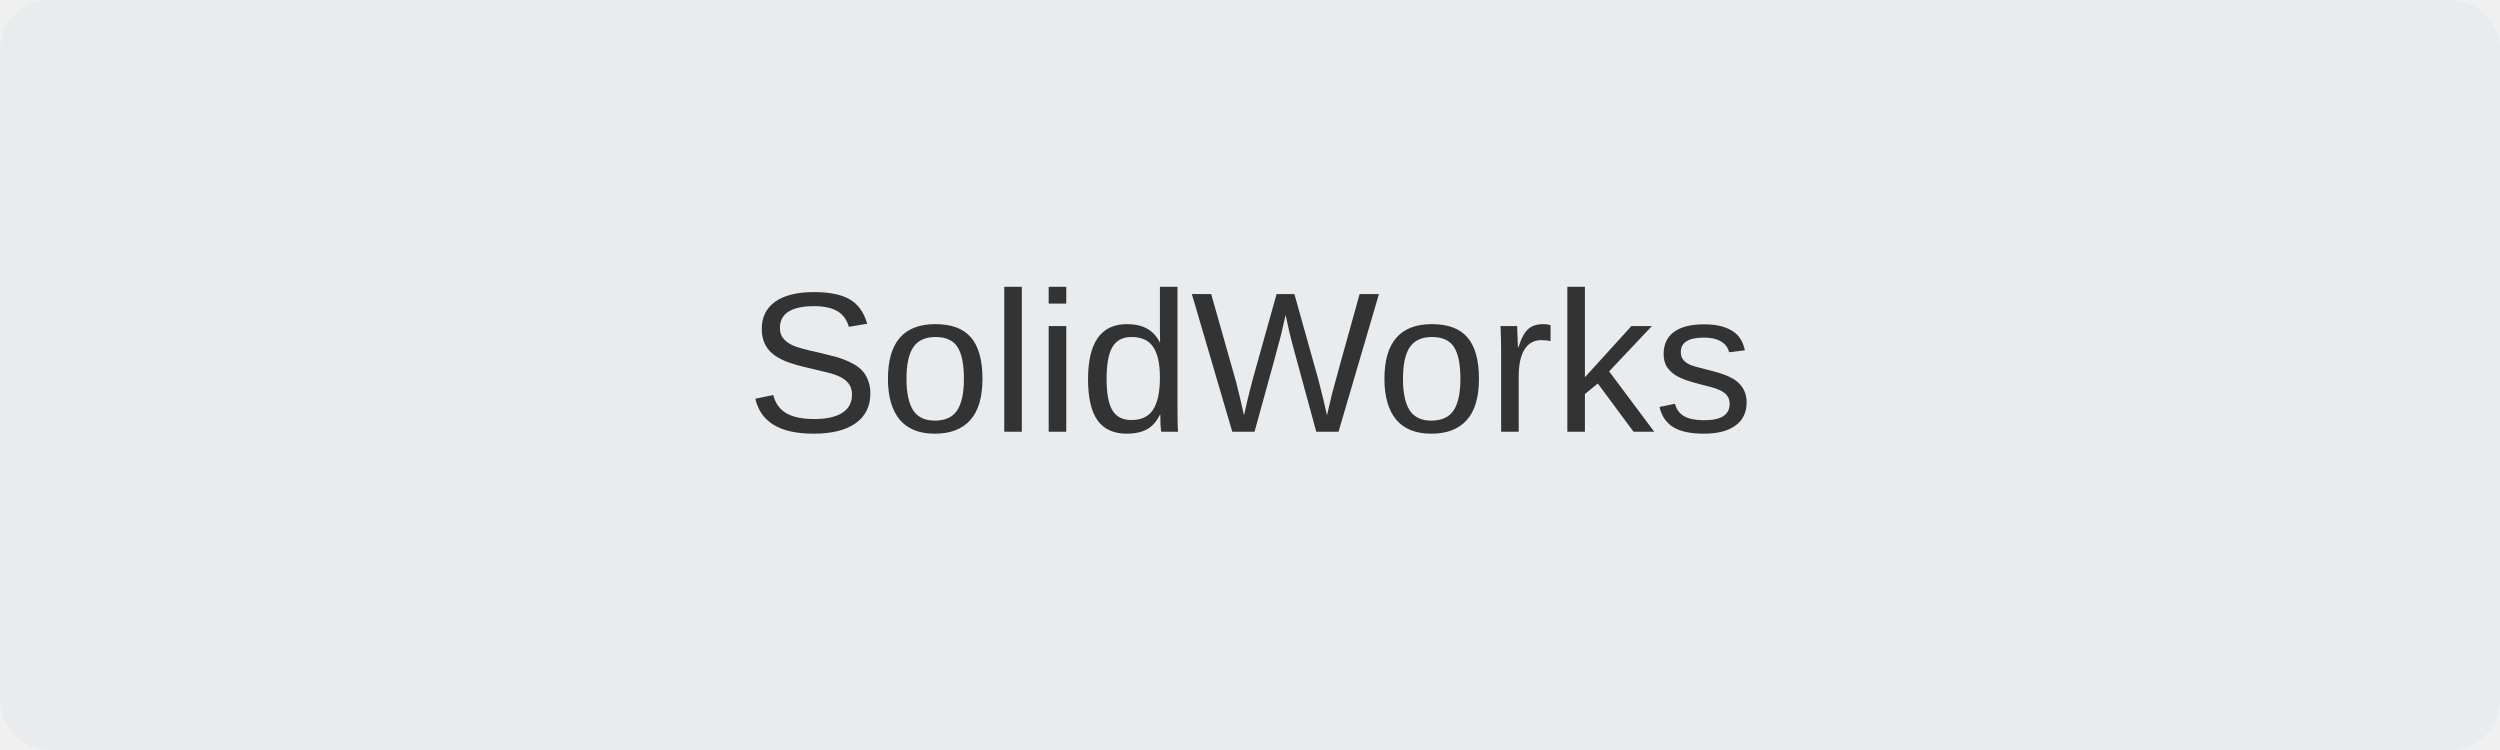
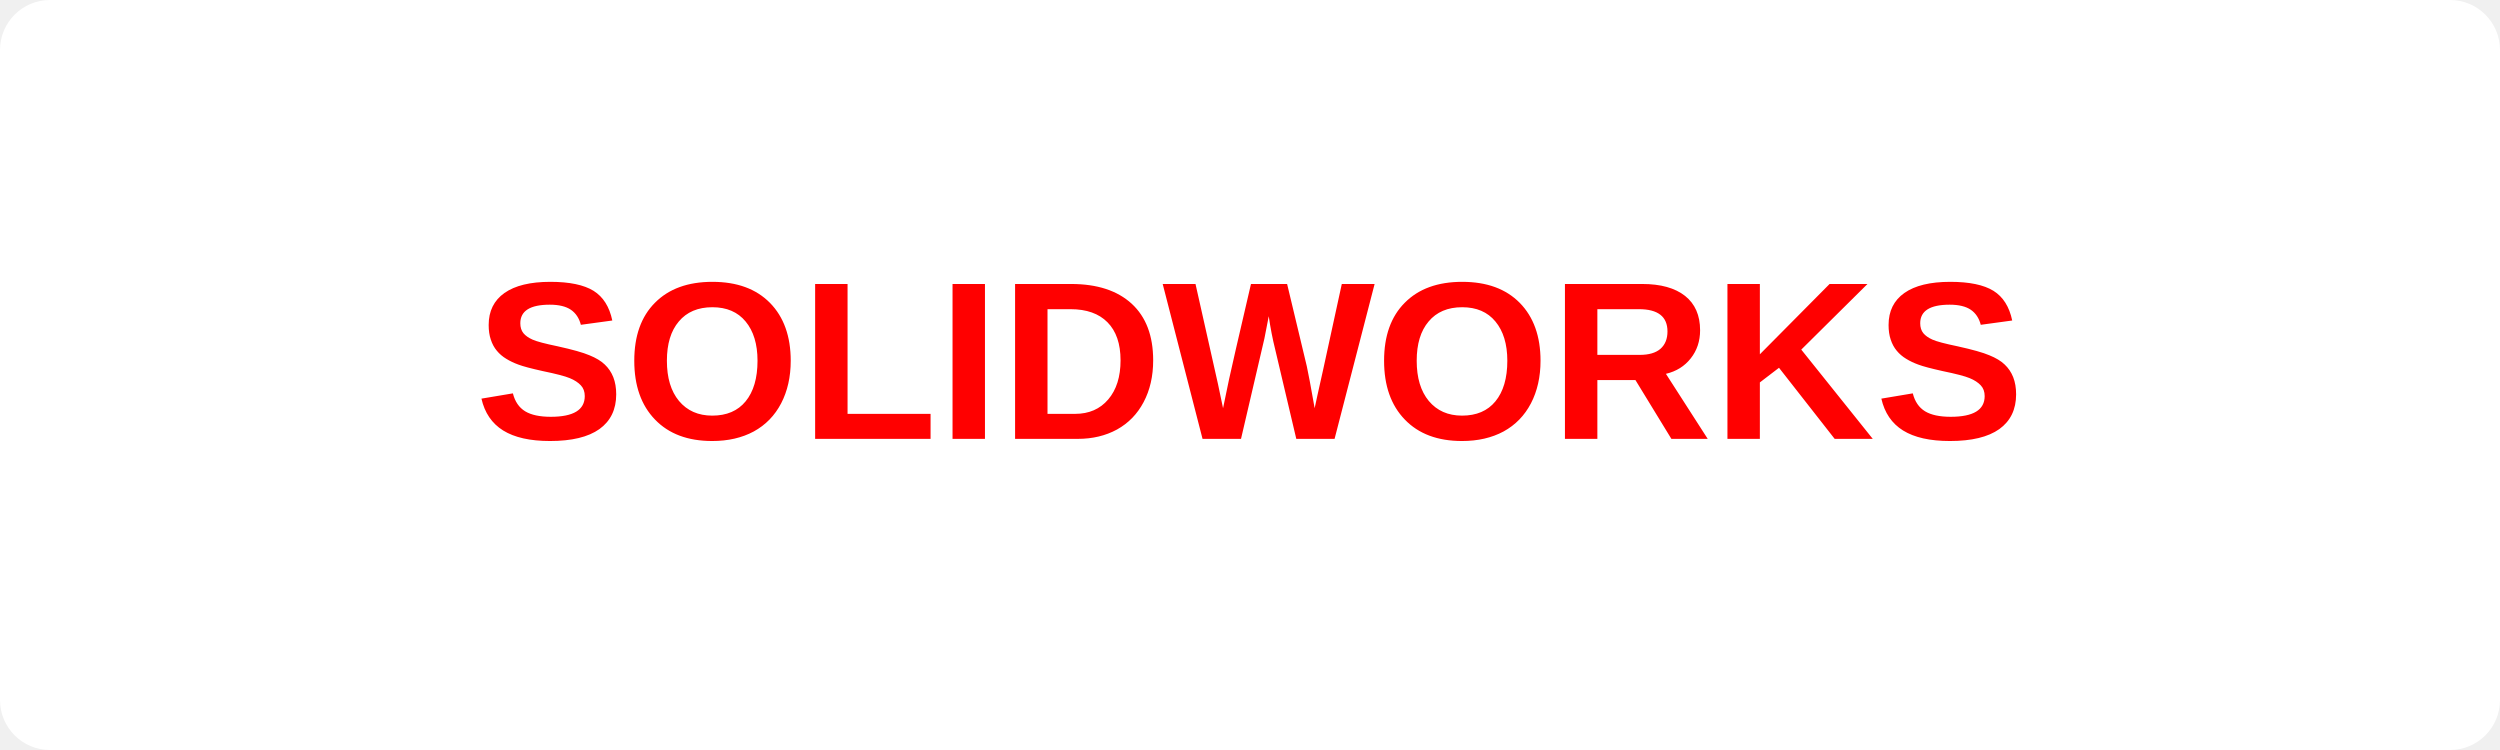
- <svg xmlns="http://www.w3.org/2000/svg" width="200" height="60">
-   <rect width="100%" height="100%" fill="#e9ecef" rx="4" />
-   <text x="50%" y="50%" font-family="Arial, sans-serif" font-size="16" text-anchor="middle" dominant-baseline="middle" fill="#333">SolidWorks</text>
+ <svg xmlns="http://www.w3.org/2000/svg" width="200" height="60" viewBox="0 0 200 60">
+   <rect width="100%" height="100%" fill="white" rx="4" />
+   <text x="50%" y="50%" font-family="Arial, Helvetica, sans-serif" font-size="18" font-weight="bold" text-anchor="middle" dominant-baseline="middle" fill="#FF0000">SOLIDWORKS</text>
</svg>
